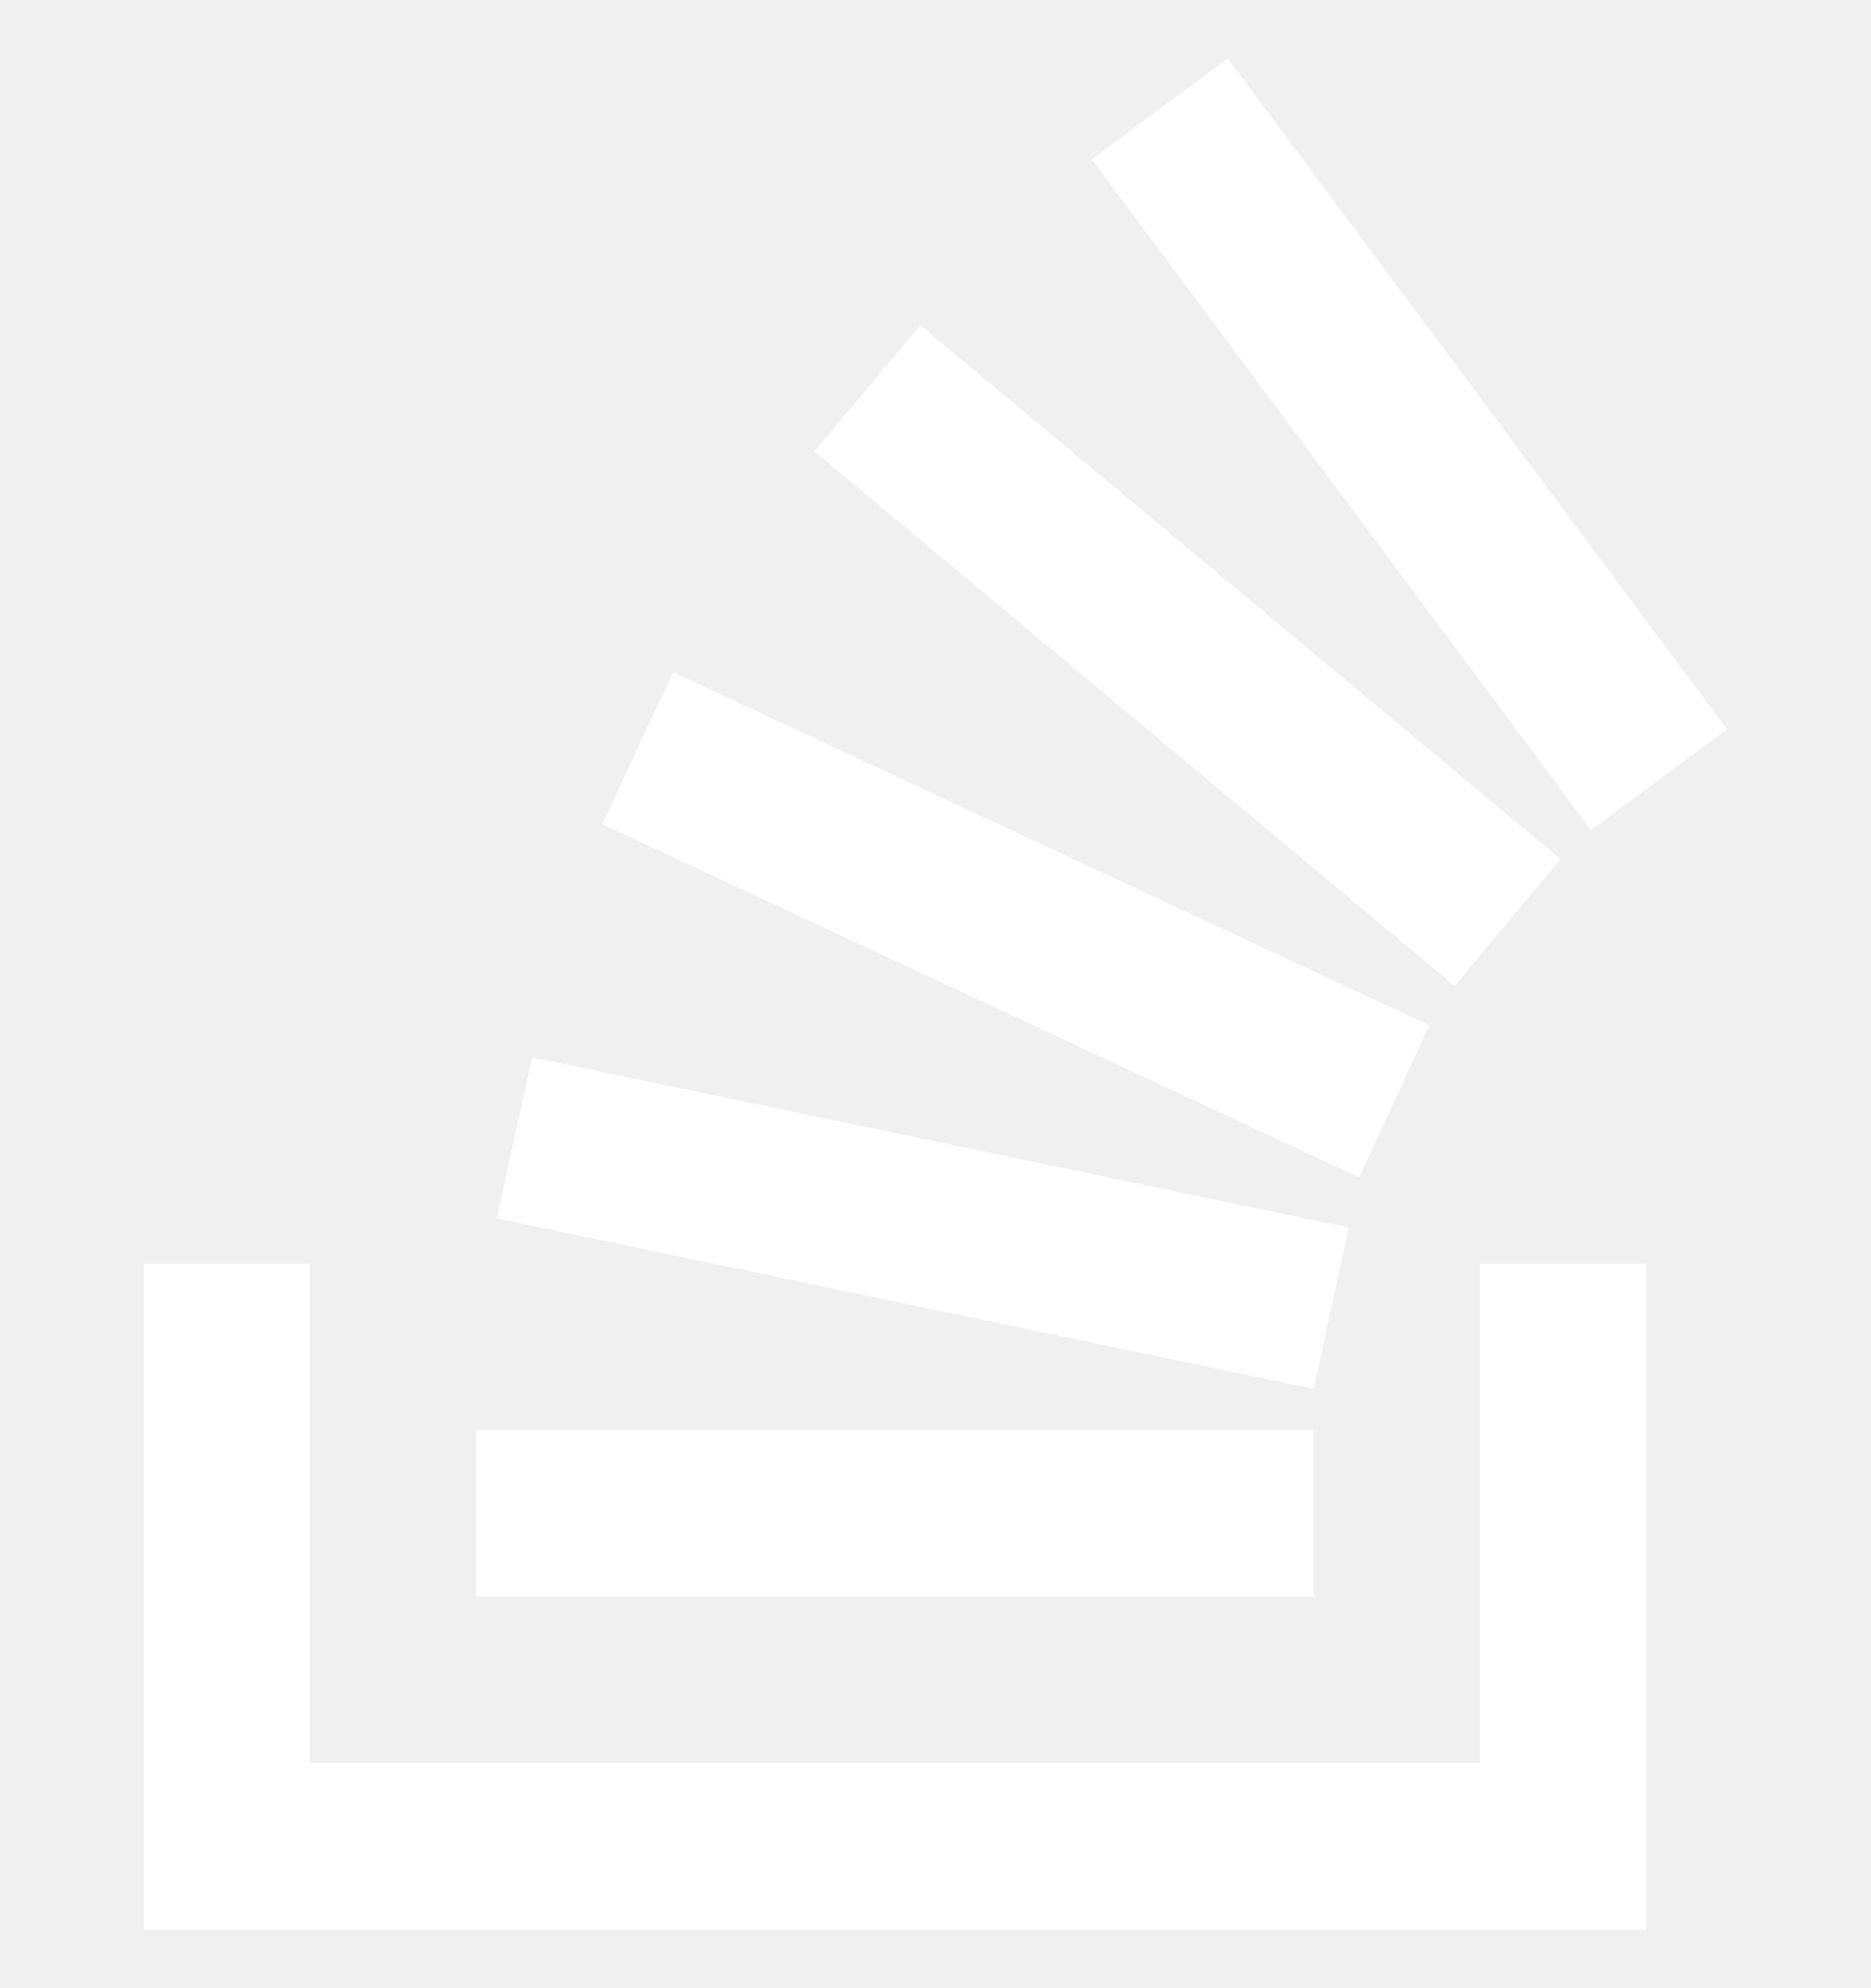
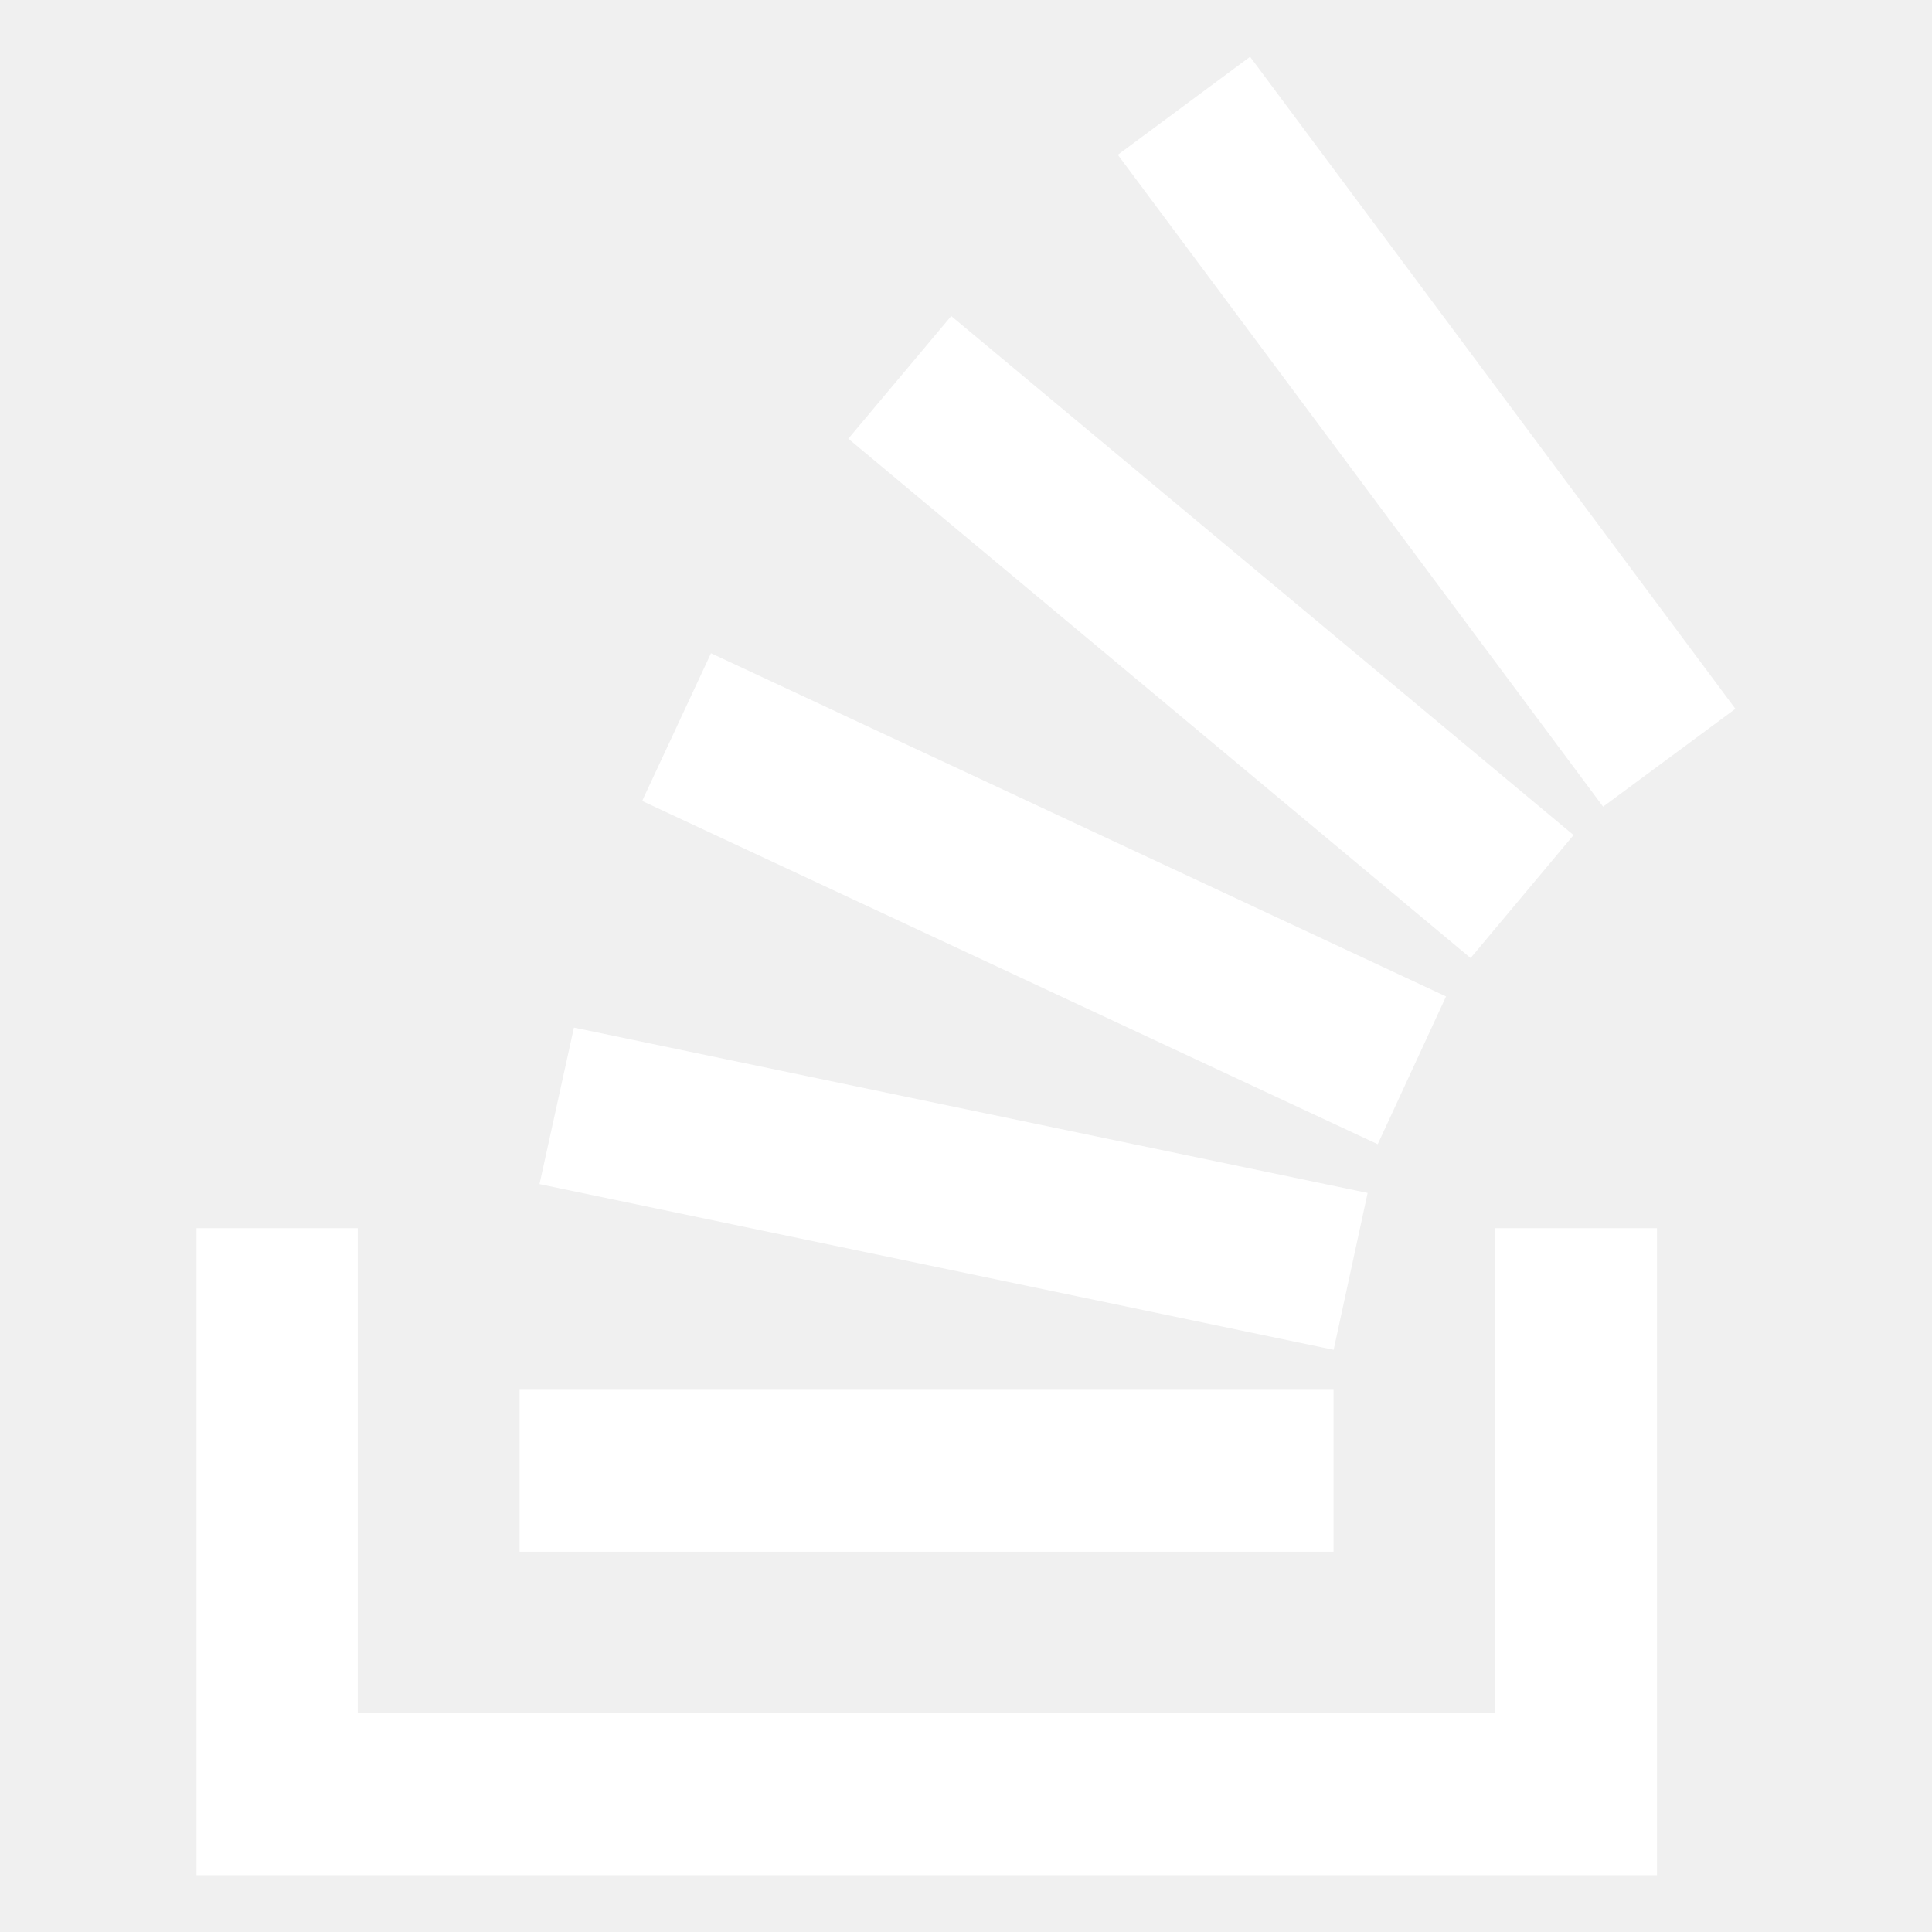
- <svg xmlns="http://www.w3.org/2000/svg" width="16" height="17" fill="none" viewBox="0 0 16 17">
+ <svg xmlns="http://www.w3.org/2000/svg" width="16" height="16" fill="none" viewBox="0 0 16 17">
  <g clip-path="url(#a)">
    <path fill="#fff" d="M12.655 15.075v-4.268h1.425V16.5H1.229v-5.693h1.419v4.268h10.008Zm-8.583-1.421h7.162v-1.425H4.072v1.425Zm.175-3.235 6.988 1.458.299-1.38L4.55 9.042l-.303 1.378Zm.906-3.37 6.47 3.019.601-1.3-6.468-3.02-.602 1.292-.001.01Zm1.81-3.19L12.44 8.43l.906-1.082L7.87 2.781l-.902 1.075-.005.004ZM10.499.5l-1.163.862 4.27 5.736 1.164-.861L10.5.5Z" />
  </g>
  <defs>
    <clipPath id="a">
      <path fill="#fff" d="M0 .5h16v16H0z" />
    </clipPath>
  </defs>
</svg>
